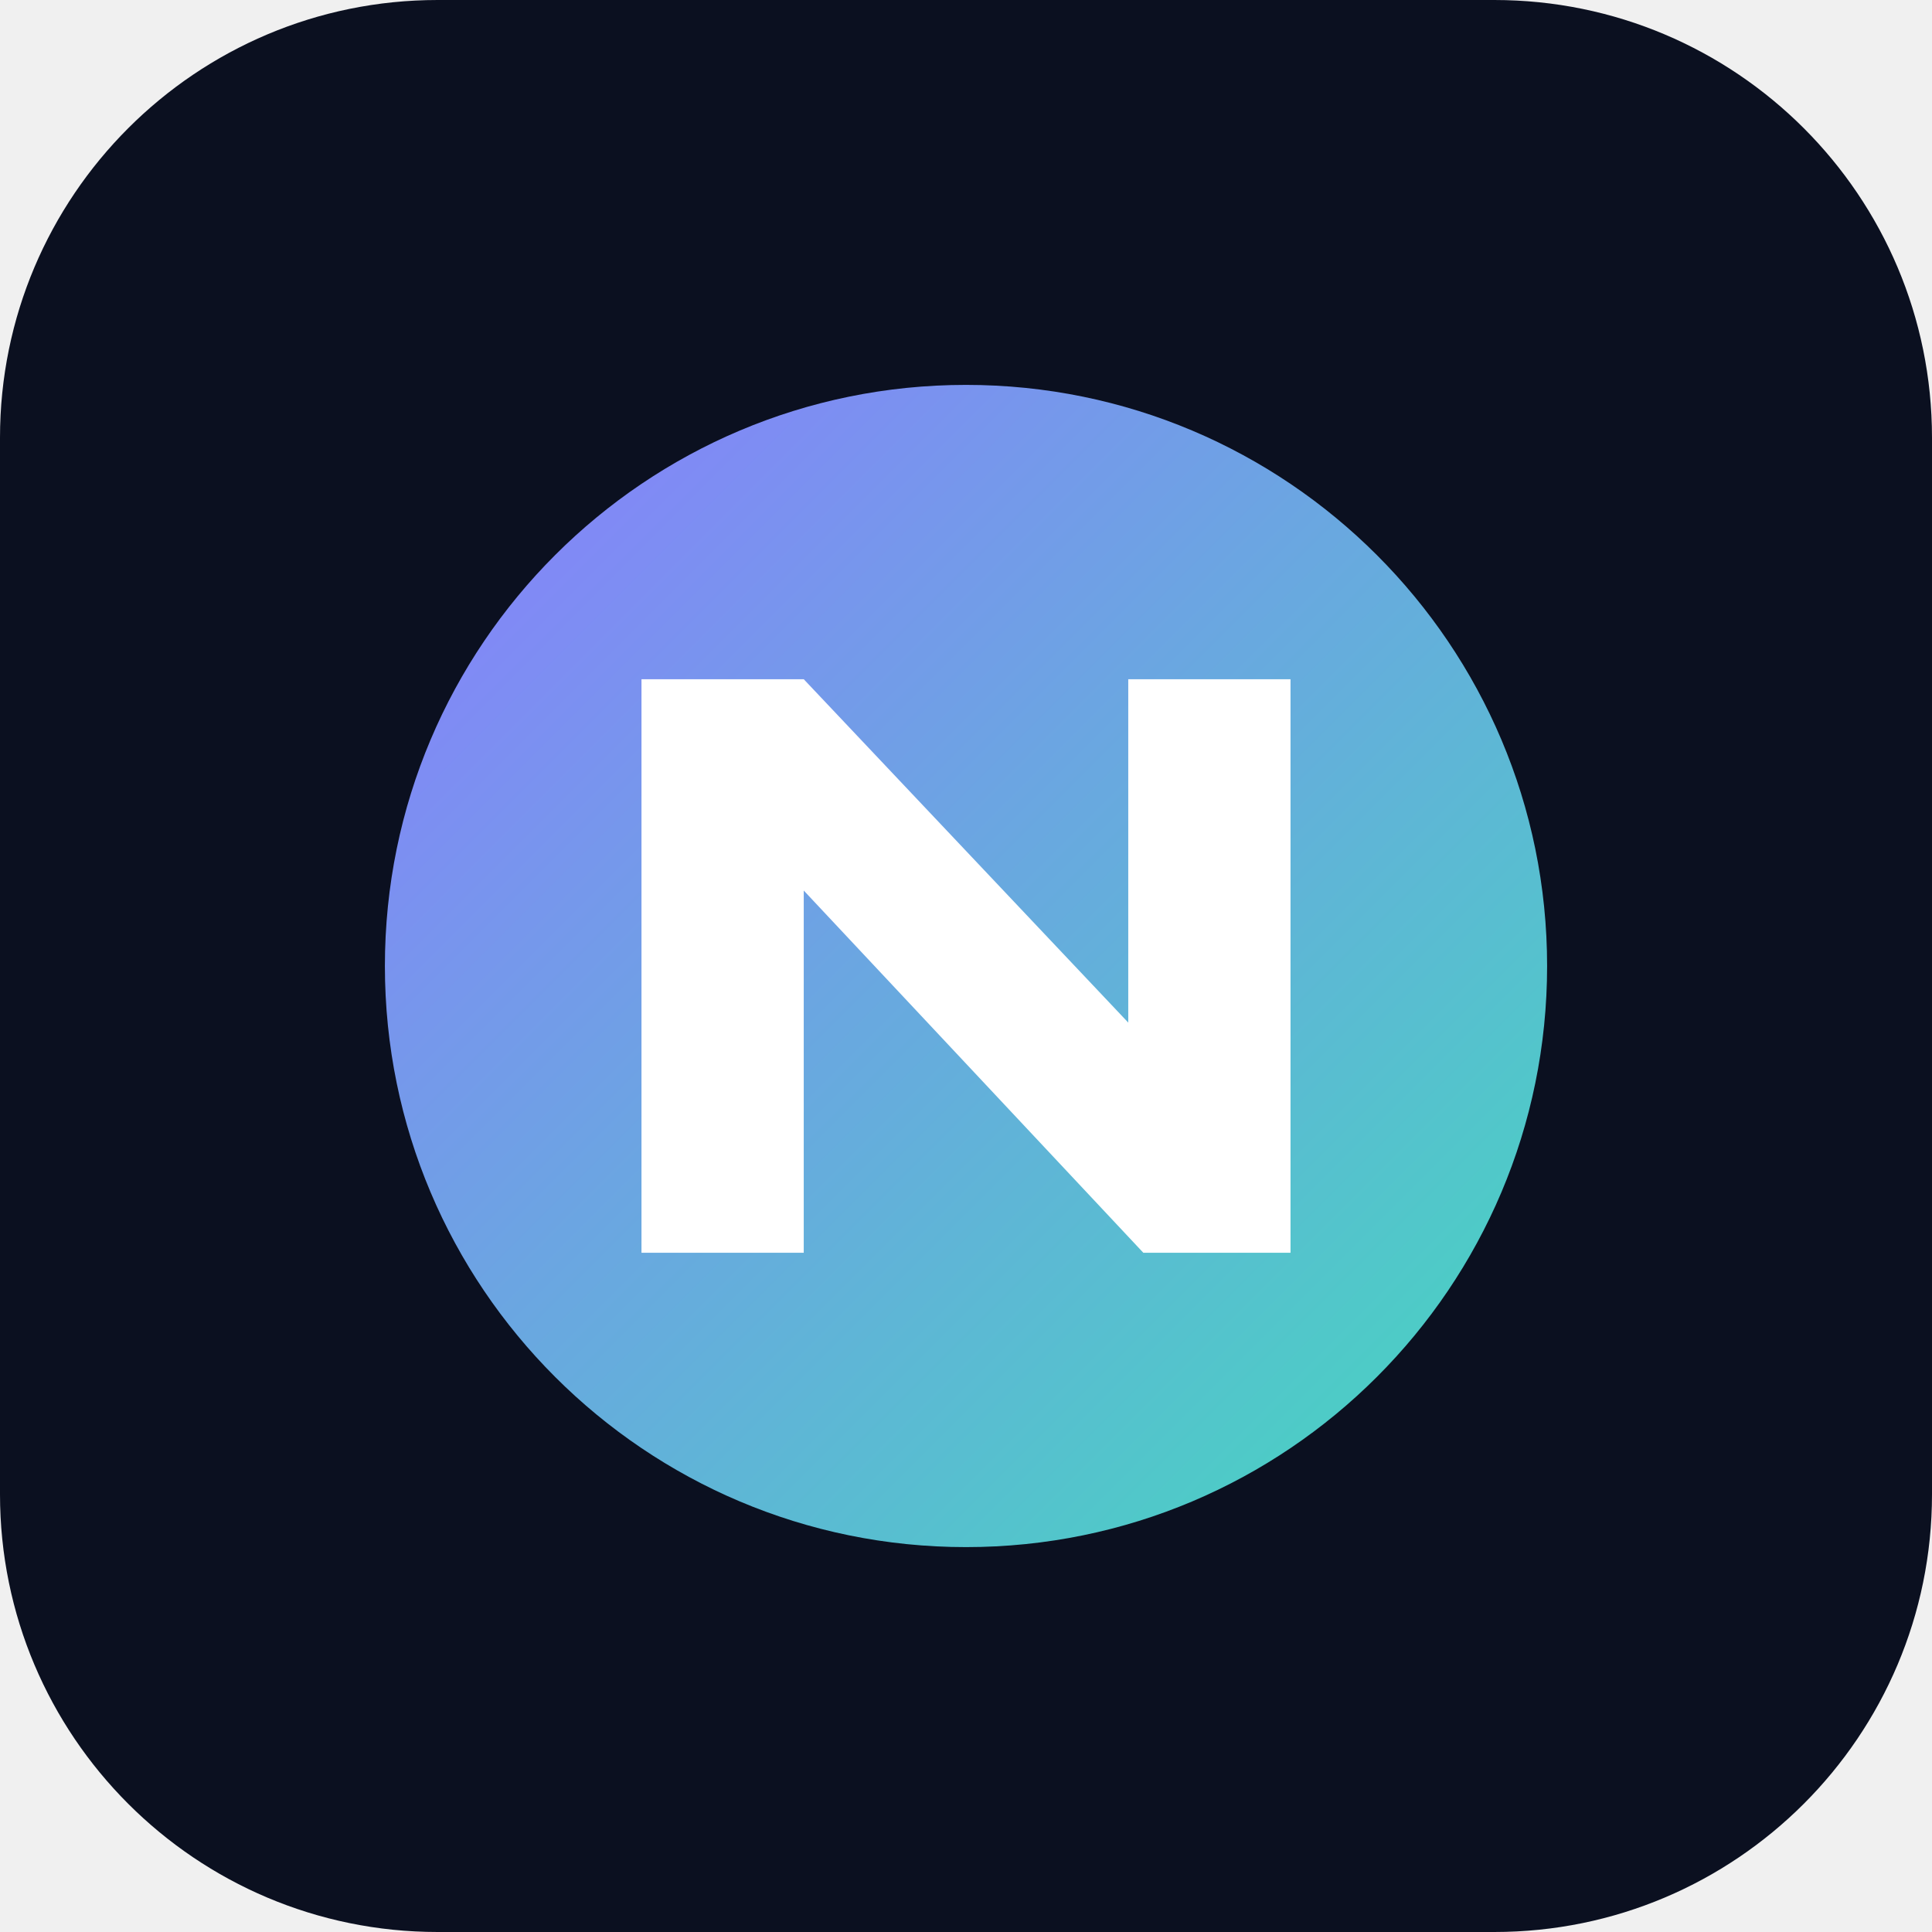
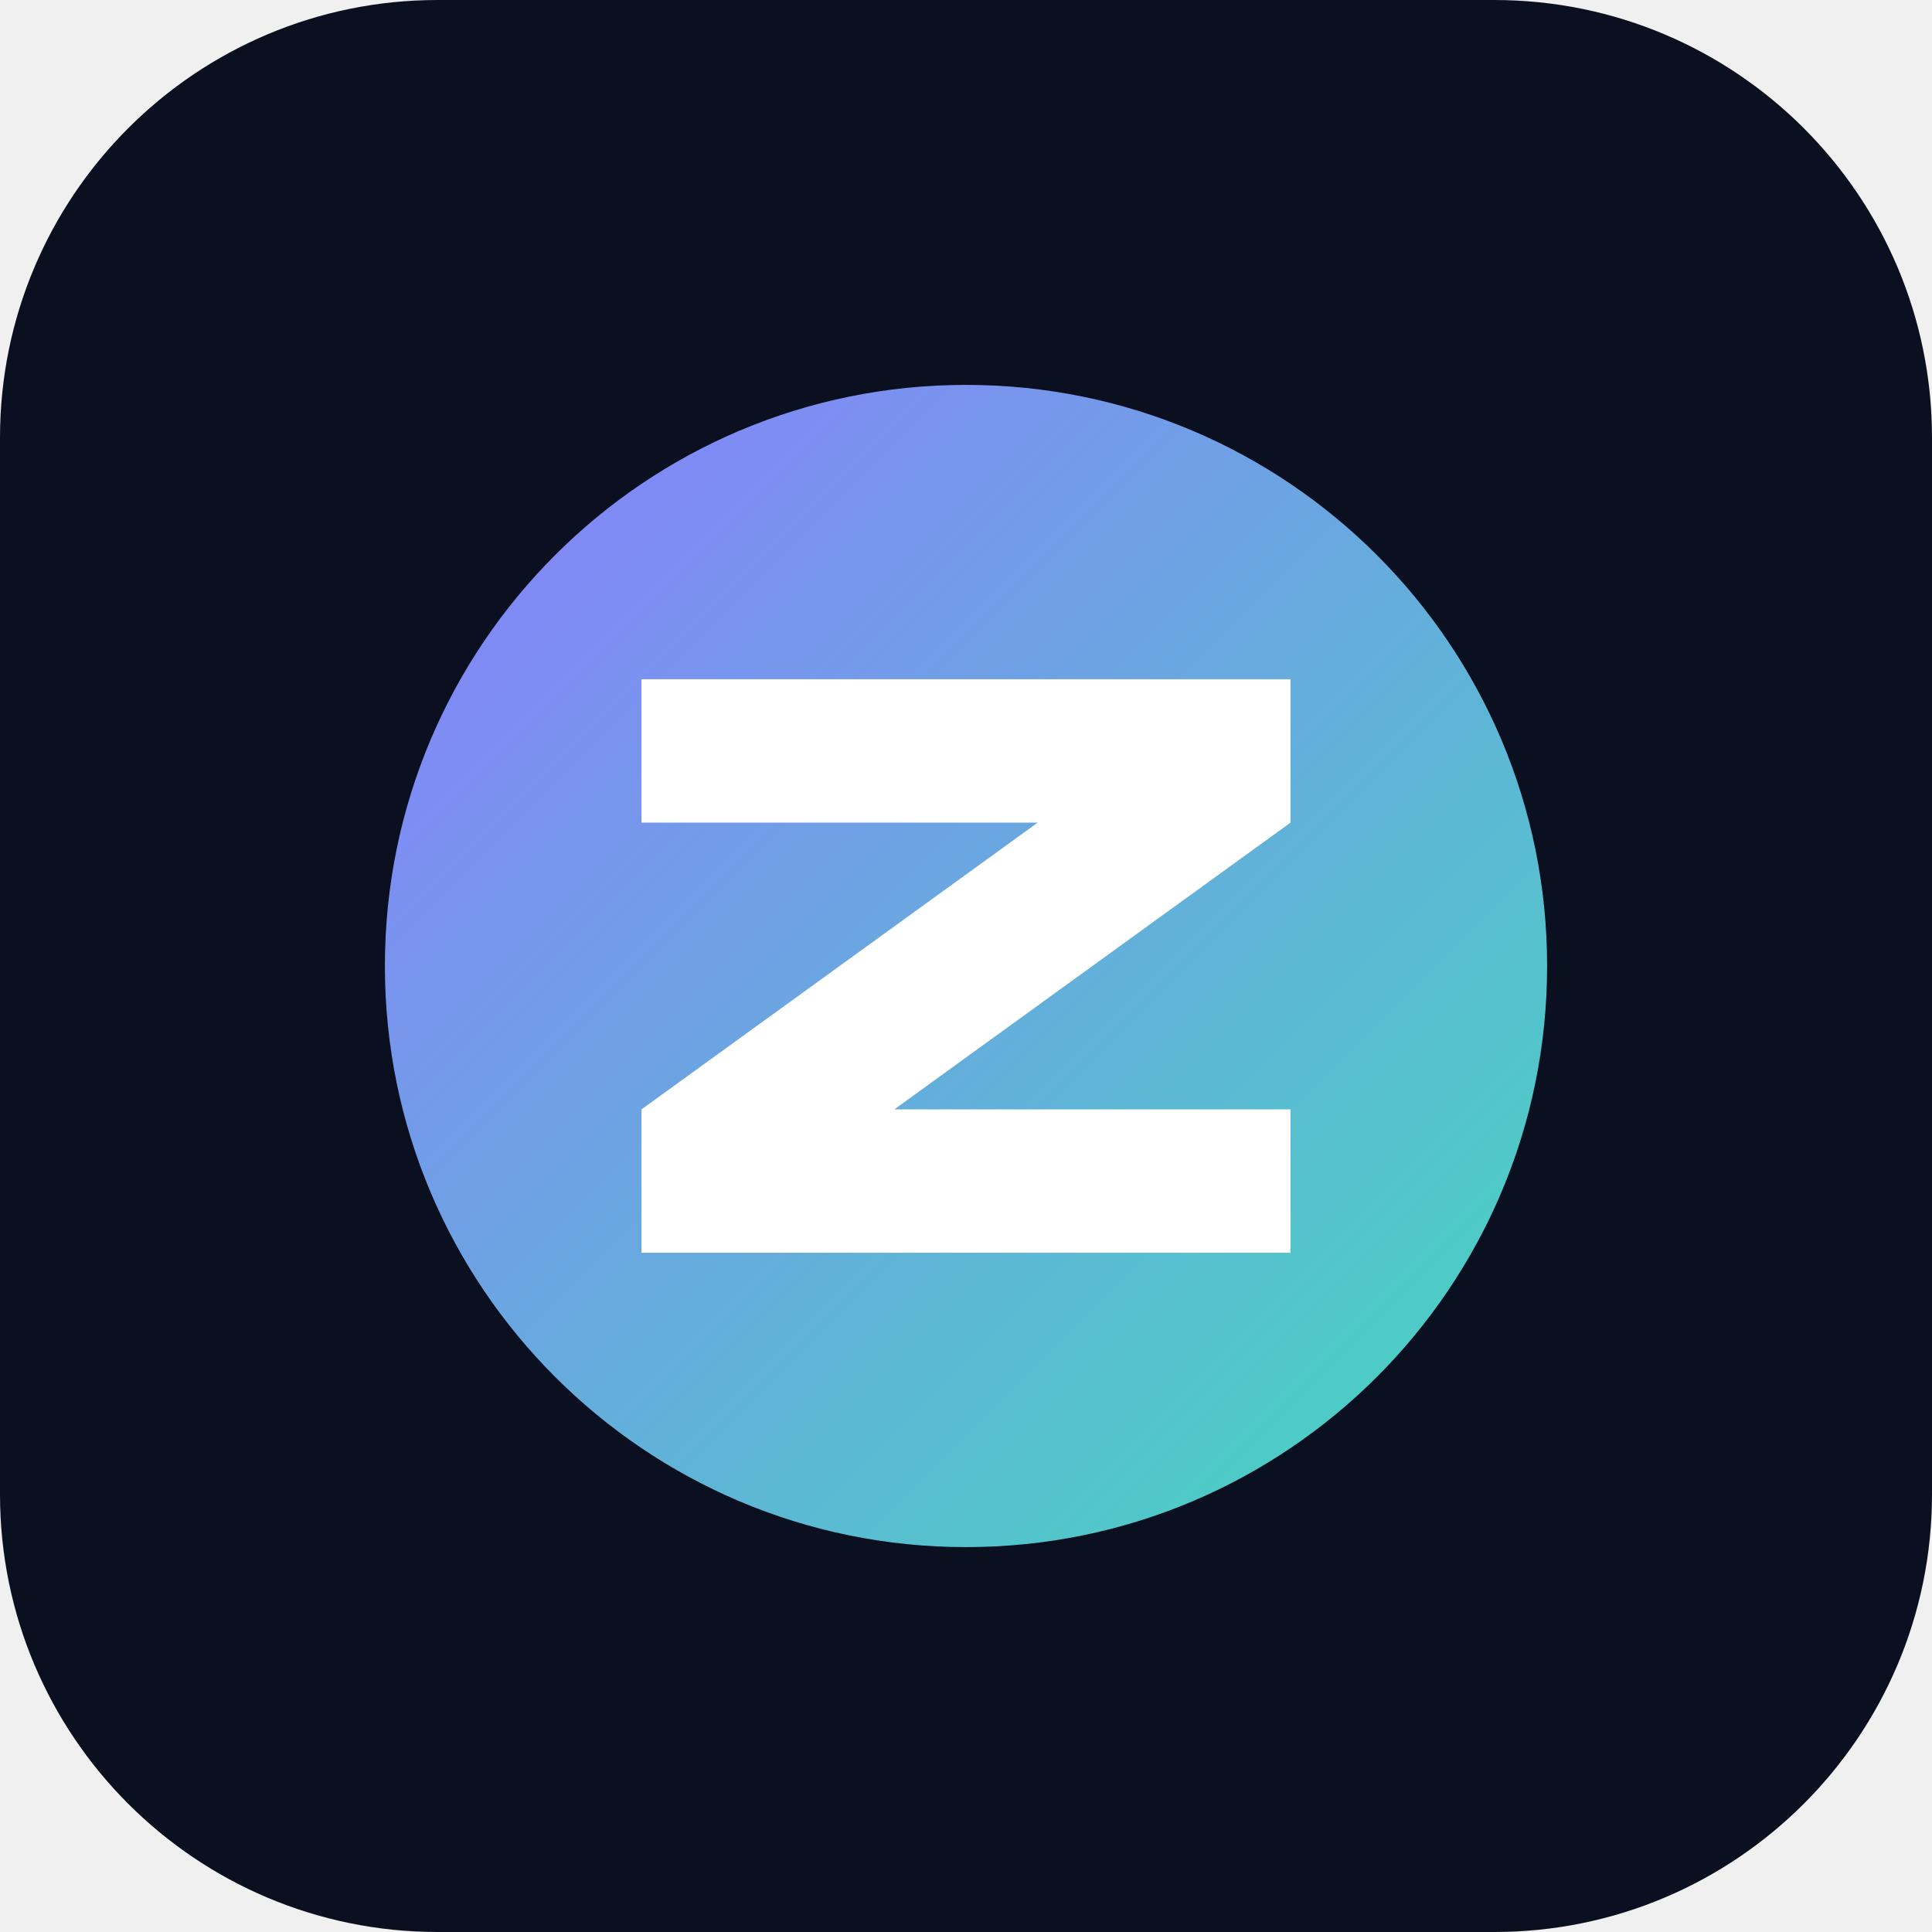
<svg xmlns="http://www.w3.org/2000/svg" viewBox="0 0 512 512">
  <defs>
    <linearGradient id="g" x1="0" y1="0" x2="1" y2="1">
      <stop offset="0" stop-color="#8b7cff" />
      <stop offset="1" stop-color="#43d9bd" />
    </linearGradient>
  </defs>
  <rect width="512" height="512" rx="116" fill="#0b1020" />
  <circle cx="256" cy="256" r="154" fill="url(#g)" />
-   <path d="M170 332V180h43l86 91v-91h43v152h-39l-90-96v96z" fill="#fff" />
+   <path d="M170 180h172v38l-105 76h105v38H170v-38l105-76H170z" fill="#fff" />
</svg>
